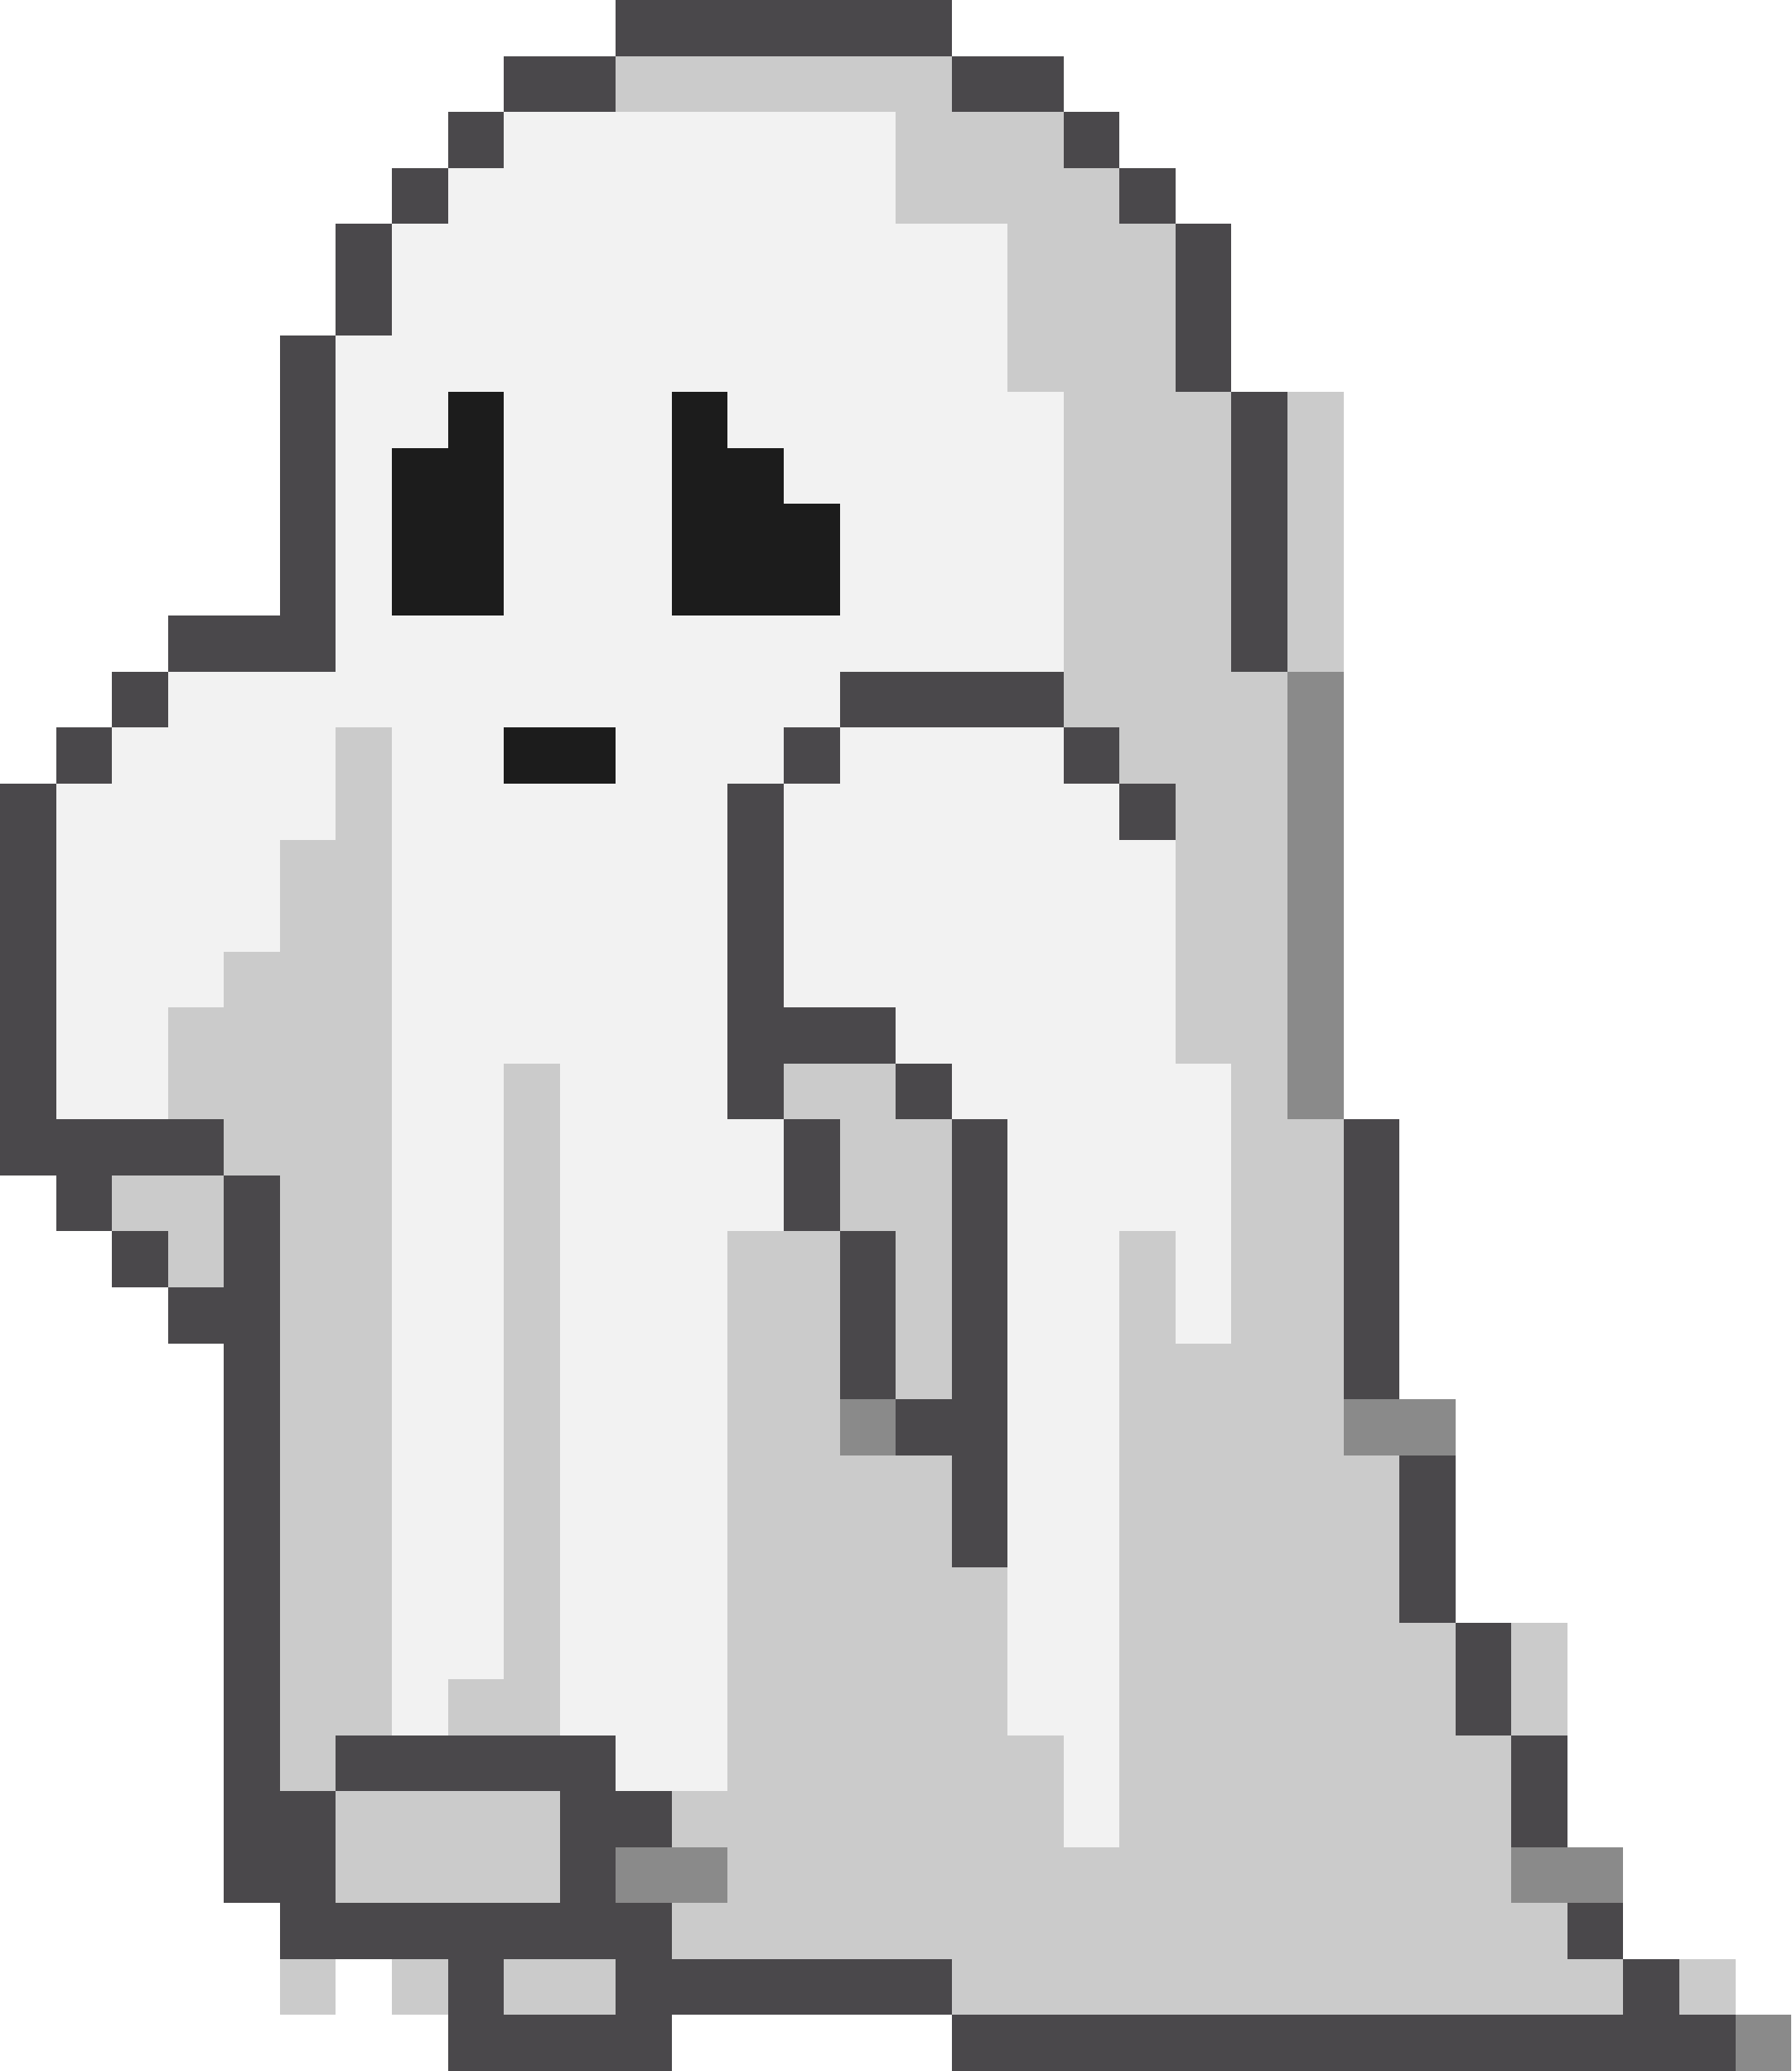
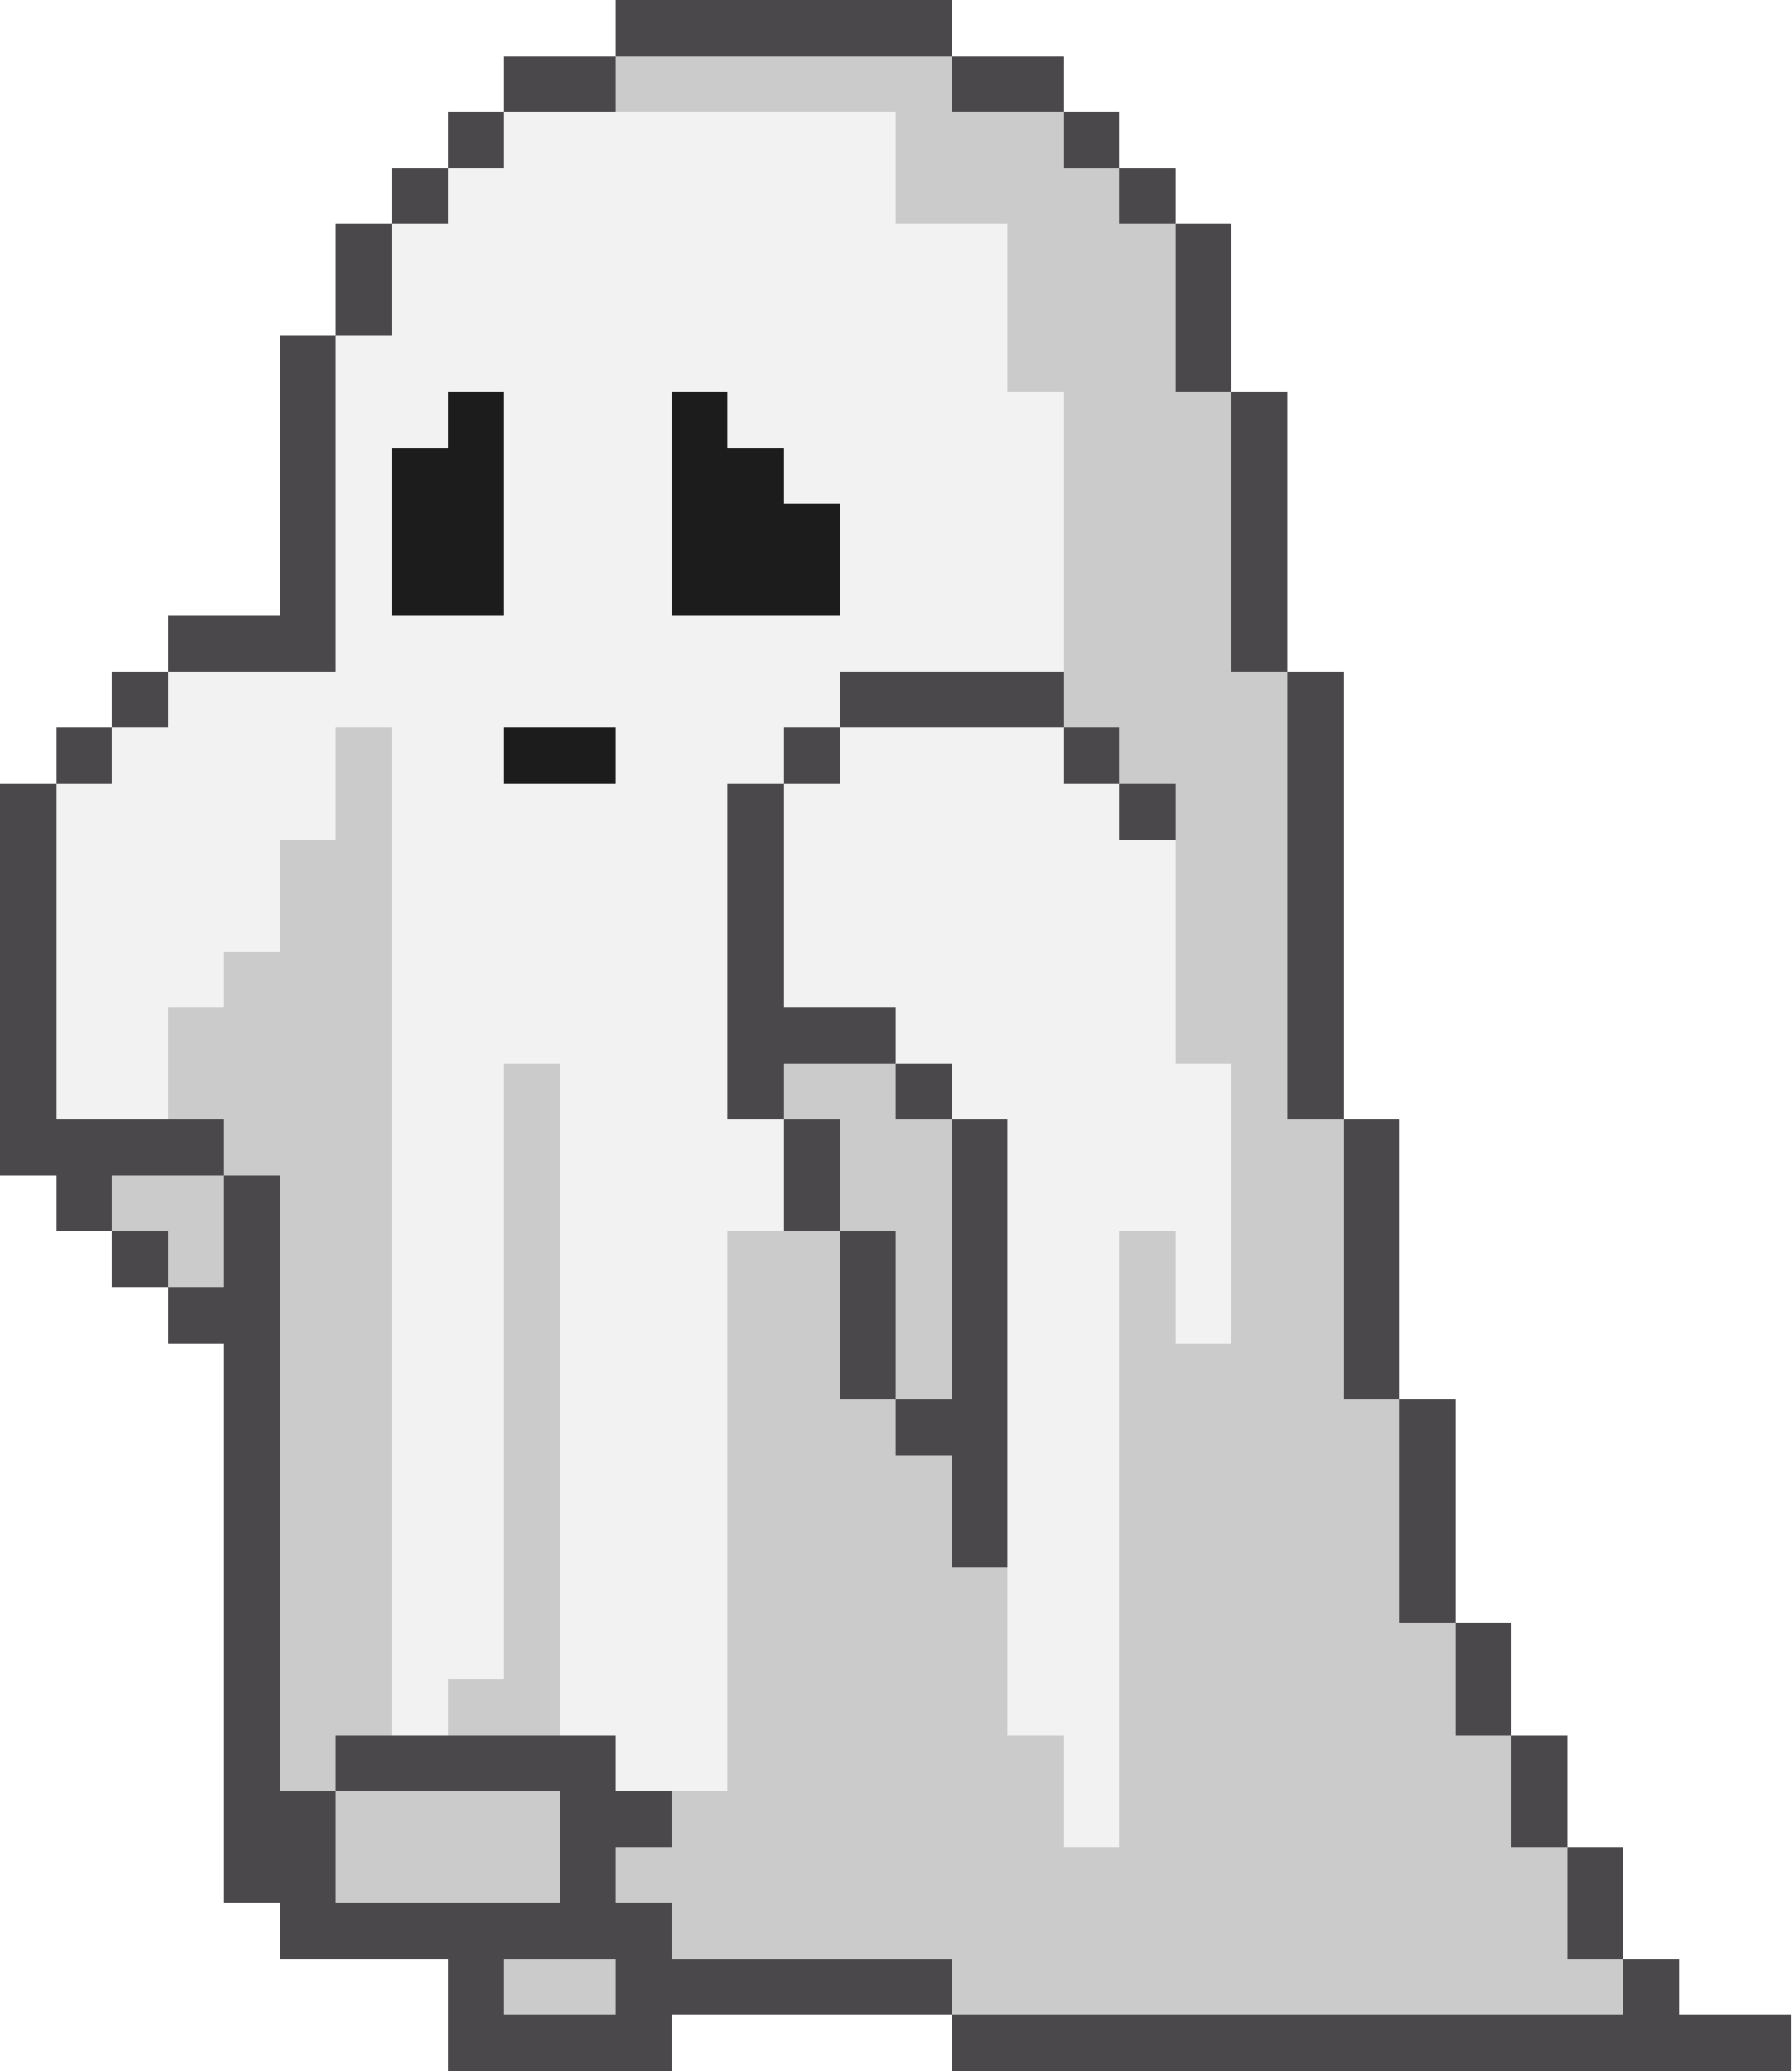
- <svg xmlns="http://www.w3.org/2000/svg" viewBox="0 0 32 37" width="128" height="148" shape-rendering="crispEdges">
+ <svg xmlns="http://www.w3.org/2000/svg" width="32" height="37" viewBox="0 0 32 37" preserveAspectRatio="none" shape-rendering="crispEdges">
  <path fill="#f2f2f2" d="M9 2h7v1h-7zM8 3h8v1h-8zM7 4h11v1h-11zM7 5h11v1h-11zM6 6h12v1h-12zM6 7h2v1h-2zM9 7h3v1h-3zM13 7h6v1h-6zM6 8h1v1h-1zM9 8h3v1h-3zM14 8h5v1h-5zM6 9h1v1h-1zM9 9h3v1h-3zM15 9h4v1h-4zM6 10h1v1h-1zM9 10h3v1h-3zM15 10h4v1h-4zM6 11h13v1h-13zM3 12h12v1h-12zM2 13h4v1h-4zM7 13h2v1h-2zM11 13h3v1h-3zM15 13h4v1h-4zM1 14h5v1h-5zM7 14h6v1h-6zM14 14h6v1h-6zM1 15h4v1h-4zM7 15h6v1h-6zM14 15h7v1h-7zM1 16h4v1h-4zM7 16h6v1h-6zM14 16h7v1h-7zM1 17h3v1h-3zM7 17h6v1h-6zM14 17h7v1h-7zM1 18h2v1h-2zM7 18h6v1h-6zM16 18h5v1h-5zM1 19h2v1h-2zM7 19h2v1h-2zM10 19h3v1h-3zM17 19h5v1h-5zM7 20h2v1h-2zM10 20h4v1h-4zM18 20h4v1h-4zM7 21h2v1h-2zM10 21h4v1h-4zM18 21h4v1h-4zM7 22h2v1h-2zM10 22h3v1h-3zM18 22h2v1h-2zM21 22h1v1h-1zM7 23h2v1h-2zM10 23h3v1h-3zM18 23h2v1h-2zM21 23h1v1h-1zM7 24h2v1h-2zM10 24h3v1h-3zM18 24h2v1h-2zM7 25h2v1h-2zM10 25h3v1h-3zM18 25h2v1h-2zM7 26h2v1h-2zM10 26h3v1h-3zM18 26h2v1h-2zM7 27h2v1h-2zM10 27h3v1h-3zM18 27h2v1h-2zM7 28h2v1h-2zM10 28h3v1h-3zM18 28h2v1h-2zM7 29h2v1h-2zM10 29h3v1h-3zM18 29h2v1h-2zM7 30h1v1h-1zM10 30h3v1h-3zM18 30h2v1h-2zM11 31h2v1h-2zM19 31h1v1h-1zM19 32h1v1h-1z" />
-   <path fill="#cbcbcb" d="M11 1h6v1h-6zM16 2h3v1h-3zM16 3h4v1h-4zM18 4h3v1h-3zM18 5h3v1h-3zM18 6h3v1h-3zM19 7h3v1h-3zM23 7h1v1h-1zM19 8h3v1h-3zM23 8h1v1h-1zM19 9h3v1h-3zM23 9h1v1h-1zM19 10h3v1h-3zM23 10h1v1h-1zM19 11h3v1h-3zM23 11h1v1h-1zM19 12h4v1h-4zM6 13h1v1h-1zM20 13h3v1h-3zM6 14h1v1h-1zM21 14h2v1h-2zM5 15h2v1h-2zM21 15h2v1h-2zM5 16h2v1h-2zM21 16h2v1h-2zM4 17h3v1h-3zM21 17h2v1h-2zM3 18h4v1h-4zM21 18h2v1h-2zM3 19h4v1h-4zM9 19h1v1h-1zM14 19h2v1h-2zM22 19h1v1h-1zM4 20h3v1h-3zM9 20h1v1h-1zM15 20h2v1h-2zM22 20h2v1h-2zM2 21h2v1h-2zM5 21h2v1h-2zM9 21h1v1h-1zM15 21h2v1h-2zM22 21h2v1h-2zM3 22h1v1h-1zM5 22h2v1h-2zM9 22h1v1h-1zM13 22h2v1h-2zM16 22h1v1h-1zM20 22h1v1h-1zM22 22h2v1h-2zM5 23h2v1h-2zM9 23h1v1h-1zM13 23h2v1h-2zM16 23h1v1h-1zM20 23h1v1h-1zM22 23h2v1h-2zM5 24h2v1h-2zM9 24h1v1h-1zM13 24h2v1h-2zM16 24h1v1h-1zM20 24h4v1h-4zM5 25h2v1h-2zM9 25h1v1h-1zM13 25h2v1h-2zM20 25h4v1h-4zM5 26h2v1h-2zM9 26h1v1h-1zM13 26h4v1h-4zM20 26h5v1h-5zM5 27h2v1h-2zM9 27h1v1h-1zM13 27h4v1h-4zM20 27h5v1h-5zM5 28h2v1h-2zM9 28h1v1h-1zM13 28h5v1h-5zM20 28h5v1h-5zM5 29h2v1h-2zM9 29h1v1h-1zM13 29h5v1h-5zM20 29h6v1h-6zM27 29h1v1h-1zM5 30h2v1h-2zM8 30h2v1h-2zM13 30h5v1h-5zM20 30h6v1h-6zM27 30h1v1h-1zM5 31h1v1h-1zM13 31h6v1h-6zM20 31h7v1h-7zM6 32h4v1h-4zM12 32h7v1h-7zM20 32h7v1h-7zM6 33h4v1h-4zM13 33h14v1h-14zM12 34h16v1h-16zM5 35h1v1h-1zM7 35h1v1h-1zM9 35h2v1h-2zM17 35h12v1h-12zM30 35h1v1h-1z" />
-   <path fill="#8a8a8a" d="M23 12h1v1h-1zM23 13h1v1h-1zM23 14h1v1h-1zM23 15h1v1h-1zM23 16h1v1h-1zM23 17h1v1h-1zM23 18h1v1h-1zM23 19h1v1h-1zM15 25h1v1h-1zM24 25h2v1h-2zM11 33h2v1h-2zM27 33h2v1h-2zM31 36h1v1h-1z" />
-   <path fill="#4a484b" d="M11 0h6v1h-6zM9 1h2v1h-2zM17 1h2v1h-2zM8 2h1v1h-1zM19 2h1v1h-1zM7 3h1v1h-1zM20 3h1v1h-1zM6 4h1v1h-1zM21 4h1v1h-1zM6 5h1v1h-1zM21 5h1v1h-1zM5 6h1v1h-1zM21 6h1v1h-1zM5 7h1v1h-1zM22 7h1v1h-1zM5 8h1v1h-1zM22 8h1v1h-1zM5 9h1v1h-1zM22 9h1v1h-1zM5 10h1v1h-1zM22 10h1v1h-1zM3 11h3v1h-3zM22 11h1v1h-1zM2 12h1v1h-1zM15 12h4v1h-4zM1 13h1v1h-1zM14 13h1v1h-1zM19 13h1v1h-1zM0 14h1v1h-1zM13 14h1v1h-1zM20 14h1v1h-1zM0 15h1v1h-1zM13 15h1v1h-1zM0 16h1v1h-1zM13 16h1v1h-1zM0 17h1v1h-1zM13 17h1v1h-1zM0 18h1v1h-1zM13 18h3v1h-3zM0 19h1v1h-1zM13 19h1v1h-1zM16 19h1v1h-1zM0 20h4v1h-4zM14 20h1v1h-1zM17 20h1v1h-1zM24 20h1v1h-1zM1 21h1v1h-1zM4 21h1v1h-1zM14 21h1v1h-1zM17 21h1v1h-1zM24 21h1v1h-1zM2 22h1v1h-1zM4 22h1v1h-1zM15 22h1v1h-1zM17 22h1v1h-1zM24 22h1v1h-1zM3 23h2v1h-2zM15 23h1v1h-1zM17 23h1v1h-1zM24 23h1v1h-1zM4 24h1v1h-1zM15 24h1v1h-1zM17 24h1v1h-1zM24 24h1v1h-1zM4 25h1v1h-1zM16 25h2v1h-2zM4 26h1v1h-1zM17 26h1v1h-1zM25 26h1v1h-1zM4 27h1v1h-1zM17 27h1v1h-1zM25 27h1v1h-1zM4 28h1v1h-1zM25 28h1v1h-1zM4 29h1v1h-1zM26 29h1v1h-1zM4 30h1v1h-1zM26 30h1v1h-1zM4 31h1v1h-1zM6 31h5v1h-5zM27 31h1v1h-1zM4 32h2v1h-2zM10 32h2v1h-2zM27 32h1v1h-1zM4 33h2v1h-2zM10 33h1v1h-1zM5 34h7v1h-7zM28 34h1v1h-1zM8 35h1v1h-1zM11 35h6v1h-6zM29 35h1v1h-1zM8 36h4v1h-4zM17 36h14v1h-14z" />
+   <path fill="#cbcbcb" d="M11 1h6v1h-6zM16 2h3v1h-3zM16 3h4v1h-4zM18 4h3v1h-3zM18 5h3v1h-3zM18 6h3v1h-3zM19 7h3v1h-3zM19 8h3v1h-3zM19 9h3v1h-3zM19 10h3v1h-3zM19 11h3v1h-3zM19 12h4v1h-4zM6 13h1v1h-1zM20 13h3v1h-3zM6 14h1v1h-1zM21 14h2v1h-2zM5 15h2v1h-2zM21 15h2v1h-2zM5 16h2v1h-2zM21 16h2v1h-2zM4 17h3v1h-3zM21 17h2v1h-2zM3 18h4v1h-4zM21 18h2v1h-2zM3 19h4v1h-4zM9 19h1v1h-1zM14 19h2v1h-2zM22 19h1v1h-1zM4 20h3v1h-3zM9 20h1v1h-1zM15 20h2v1h-2zM22 20h2v1h-2zM2 21h2v1h-2zM5 21h2v1h-2zM9 21h1v1h-1zM15 21h2v1h-2zM22 21h2v1h-2zM3 22h1v1h-1zM5 22h2v1h-2zM9 22h1v1h-1zM13 22h2v1h-2zM16 22h1v1h-1zM20 22h1v1h-1zM22 22h2v1h-2zM5 23h2v1h-2zM9 23h1v1h-1zM13 23h2v1h-2zM16 23h1v1h-1zM20 23h1v1h-1zM22 23h2v1h-2zM5 24h2v1h-2zM9 24h1v1h-1zM13 24h2v1h-2zM16 24h1v1h-1zM20 24h4v1h-4zM5 25h2v1h-2zM9 25h1v1h-1zM13 25h3v1h-3zM20 25h5v1h-5zM5 26h2v1h-2zM9 26h1v1h-1zM13 26h4v1h-4zM20 26h5v1h-5zM5 27h2v1h-2zM9 27h1v1h-1zM13 27h4v1h-4zM20 27h5v1h-5zM5 28h2v1h-2zM9 28h1v1h-1zM13 28h5v1h-5zM20 28h5v1h-5zM5 29h2v1h-2zM9 29h1v1h-1zM13 29h5v1h-5zM20 29h6v1h-6zM5 30h2v1h-2zM8 30h2v1h-2zM13 30h5v1h-5zM20 30h6v1h-6zM5 31h1v1h-1zM13 31h6v1h-6zM20 31h7v1h-7zM6 32h4v1h-4zM12 32h7v1h-7zM20 32h7v1h-7zM6 33h4v1h-4zM11 33h17v1h-17zM12 34h16v1h-16zM9 35h2v1h-2zM17 35h12v1h-12z" />
+   <path fill="#4a484b" d="M11 0h6v1h-6zM9 1h2v1h-2zM17 1h2v1h-2zM8 2h1v1h-1zM19 2h1v1h-1zM7 3h1v1h-1zM20 3h1v1h-1zM6 4h1v1h-1zM21 4h1v1h-1zM6 5h1v1h-1zM21 5h1v1h-1zM5 6h1v1h-1zM21 6h1v1h-1zM5 7h1v1h-1zM22 7h1v1h-1zM5 8h1v1h-1zM22 8h1v1h-1zM5 9h1v1h-1zM22 9h1v1h-1zM5 10h1v1h-1zM22 10h1v1h-1zM3 11h3v1h-3zM22 11h1v1h-1zM2 12h1v1h-1zM15 12h4v1h-4zM23 12h1v1h-1zM1 13h1v1h-1zM14 13h1v1h-1zM19 13h1v1h-1zM23 13h1v1h-1zM0 14h1v1h-1zM13 14h1v1h-1zM20 14h1v1h-1zM23 14h1v1h-1zM0 15h1v1h-1zM13 15h1v1h-1zM23 15h1v1h-1zM0 16h1v1h-1zM13 16h1v1h-1zM23 16h1v1h-1zM0 17h1v1h-1zM13 17h1v1h-1zM23 17h1v1h-1zM0 18h1v1h-1zM13 18h3v1h-3zM23 18h1v1h-1zM0 19h1v1h-1zM13 19h1v1h-1zM16 19h1v1h-1zM23 19h1v1h-1zM0 20h4v1h-4zM14 20h1v1h-1zM17 20h1v1h-1zM24 20h1v1h-1zM1 21h1v1h-1zM4 21h1v1h-1zM14 21h1v1h-1zM17 21h1v1h-1zM24 21h1v1h-1zM2 22h1v1h-1zM4 22h1v1h-1zM15 22h1v1h-1zM17 22h1v1h-1zM24 22h1v1h-1zM3 23h2v1h-2zM15 23h1v1h-1zM17 23h1v1h-1zM24 23h1v1h-1zM4 24h1v1h-1zM15 24h1v1h-1zM17 24h1v1h-1zM24 24h1v1h-1zM4 25h1v1h-1zM16 25h2v1h-2zM25 25h1v1h-1zM4 26h1v1h-1zM17 26h1v1h-1zM25 26h1v1h-1zM4 27h1v1h-1zM17 27h1v1h-1zM25 27h1v1h-1zM4 28h1v1h-1zM25 28h1v1h-1zM4 29h1v1h-1zM26 29h1v1h-1zM4 30h1v1h-1zM26 30h1v1h-1zM4 31h1v1h-1zM6 31h5v1h-5zM27 31h1v1h-1zM4 32h2v1h-2zM10 32h2v1h-2zM27 32h1v1h-1zM4 33h2v1h-2zM10 33h1v1h-1zM28 33h1v1h-1zM5 34h7v1h-7zM28 34h1v1h-1zM8 35h1v1h-1zM11 35h6v1h-6zM29 35h1v1h-1zM8 36h4v1h-4zM17 36h15v1h-15z" />
  <path fill="#1c1c1c" d="M8 7h1v1h-1zM12 7h1v1h-1zM7 8h2v1h-2zM12 8h2v1h-2zM7 9h2v1h-2zM12 9h3v1h-3zM7 10h2v1h-2zM12 10h3v1h-3zM9 13h2v1h-2z" />
</svg>
